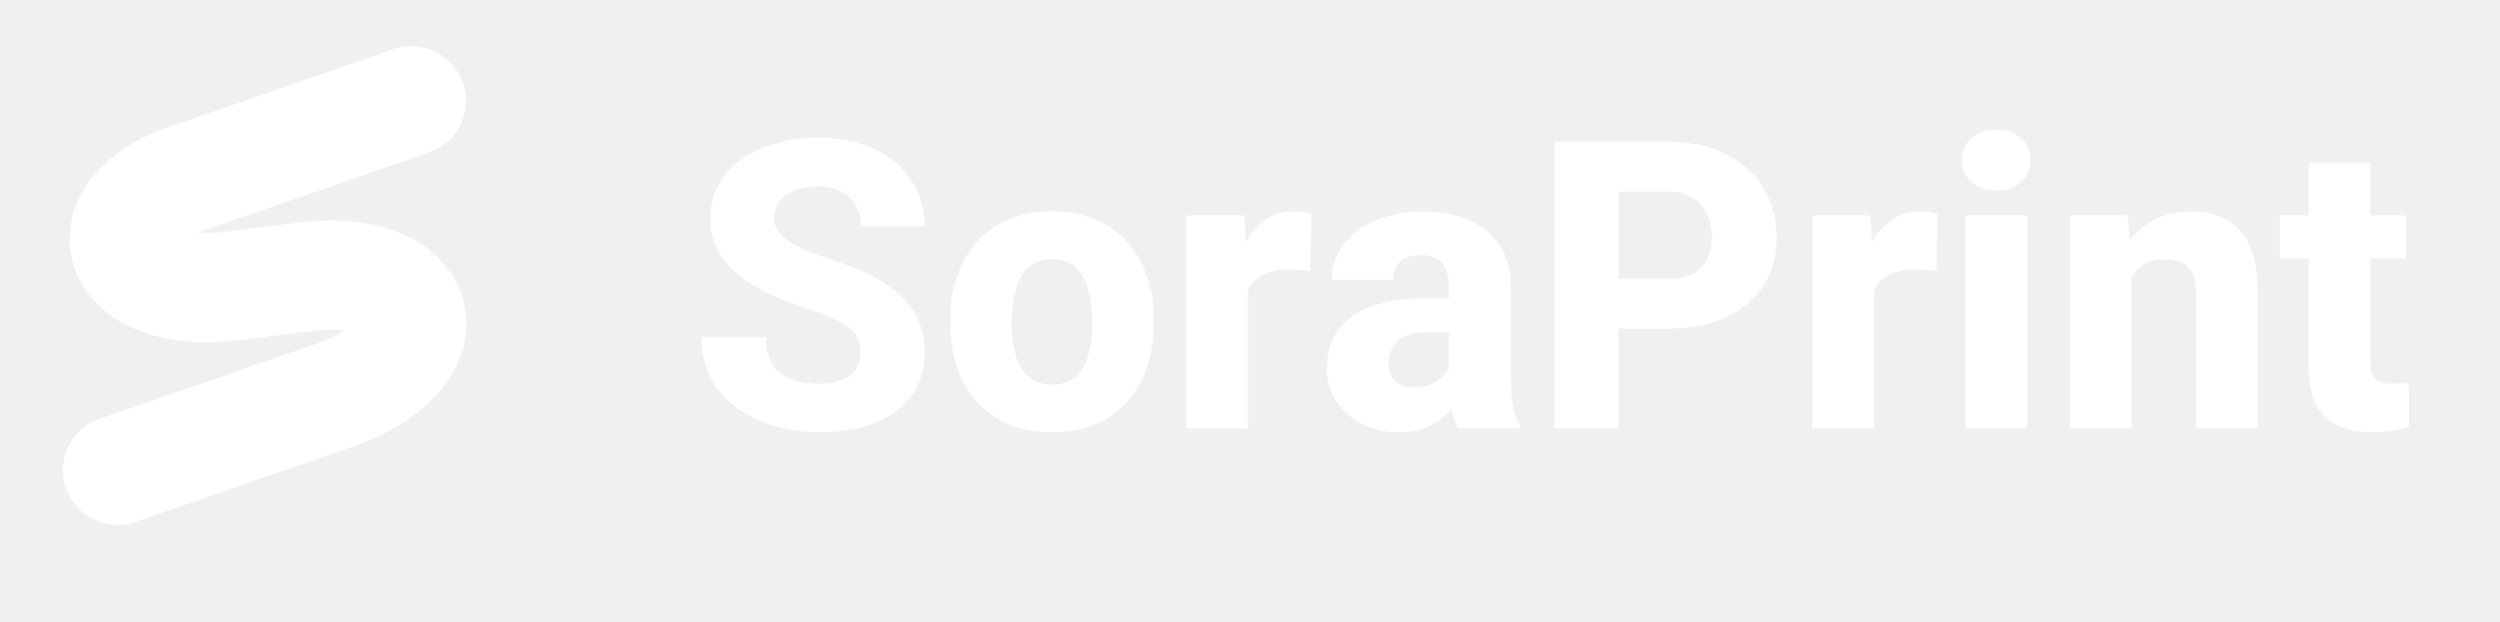
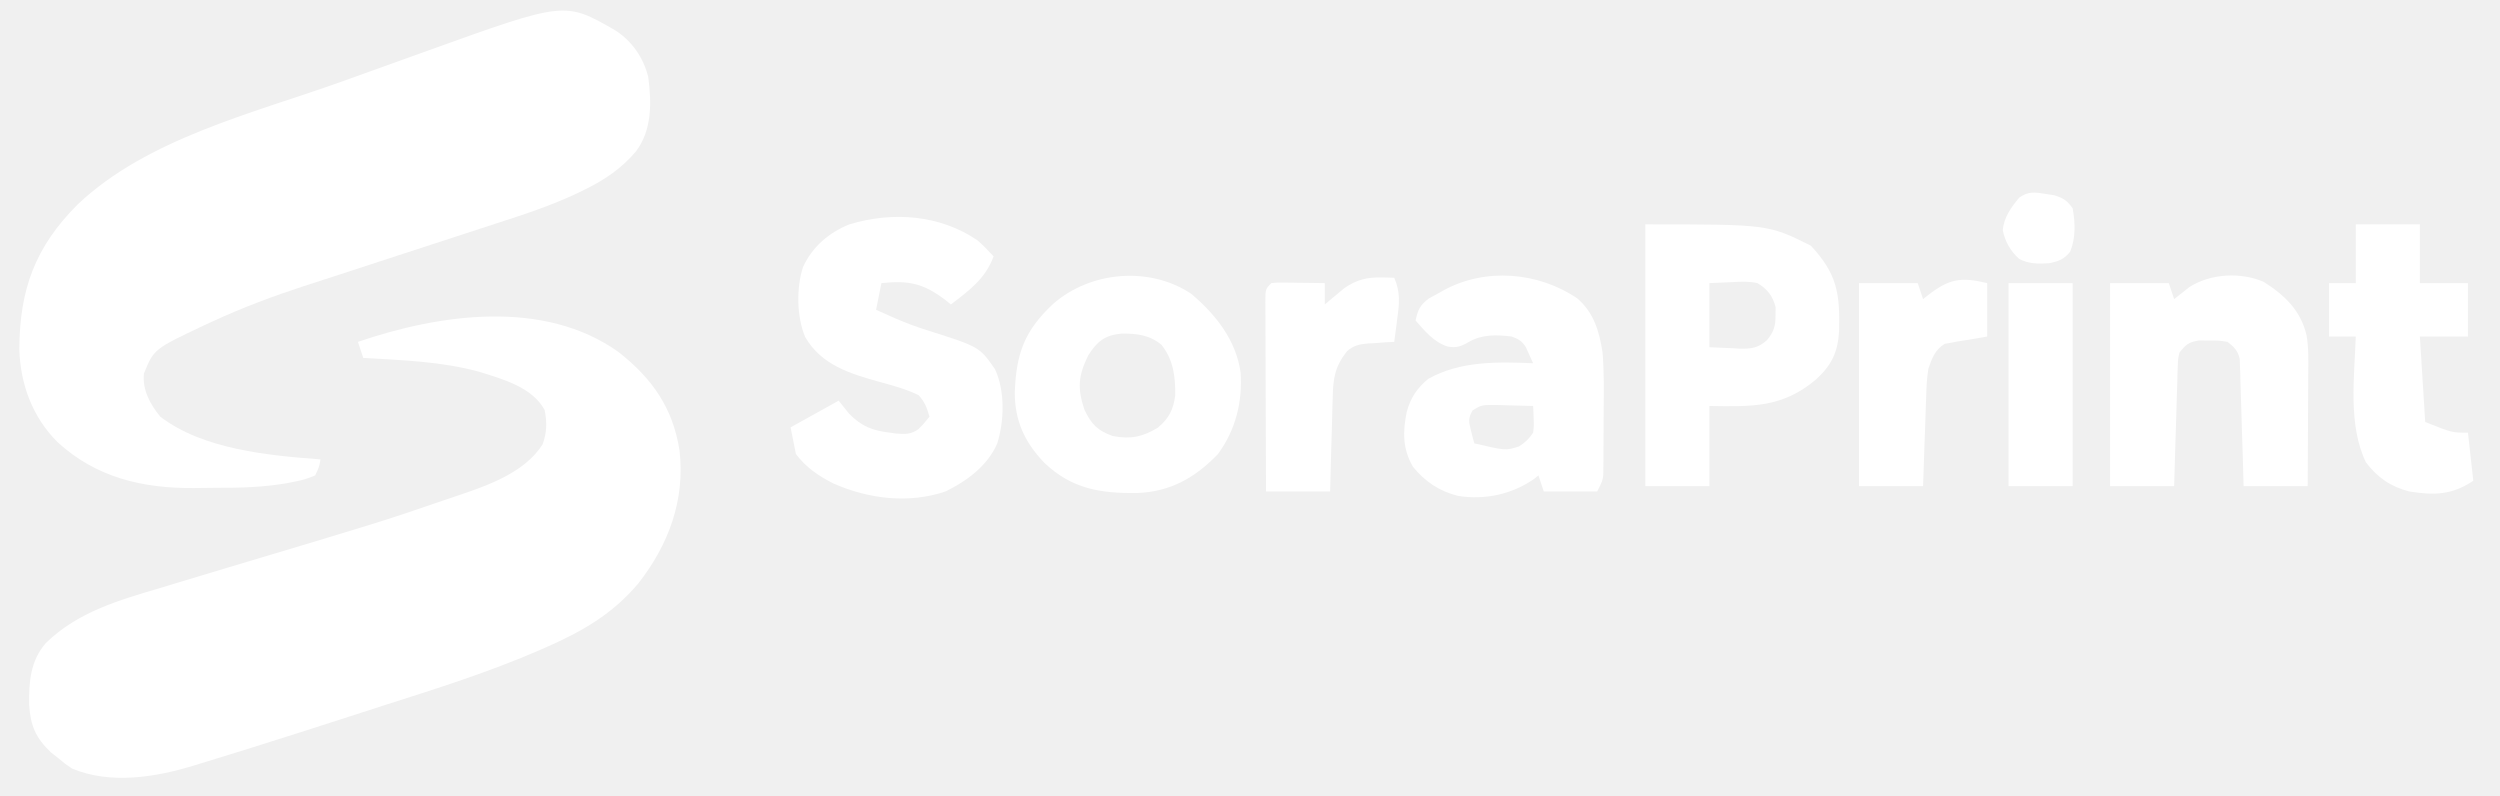
- <svg xmlns="http://www.w3.org/2000/svg" viewBox="0 0 297.641 74" role="img">
-   <path d="M49 12 L23 21 C10 25 13 36 28 34 L36 33 C51 31 54 42 40 47 L14 56" fill="none" stroke="#FFFFFF" stroke-width="13" stroke-linecap="round" stroke-linejoin="round" />
-   <path fill="#FFFFFF" transform="translate(82.000 51) scale(0.0234375 -0.0234375)" d="M874.545 383.936Q874.545 420.677 863.659 450.113Q852.772 479.548 823.917 504.838Q795.063 530.128 741.821 555.353Q688.58 580.579 603.194 608.063Q505.259 640.063 416.581 680.401Q327.904 720.74 259.194 774.676Q190.484 828.611 150.774 900.902Q111.064 973.193 111.064 1069.096Q111.064 1161.645 151.935 1236.581Q192.806 1311.516 266.694 1365.016Q340.581 1418.516 440.807 1447.258Q541.034 1476 660.582 1476Q821.227 1476 942.437 1419.371Q1063.647 1362.742 1131.615 1261.404Q1199.583 1160.065 1199.583 1025.935H875.9Q875.9 1085.289 851.385 1130.756Q826.869 1176.223 777.676 1202.239Q728.484 1228.254 653.872 1228.254Q581.906 1228.254 533.358 1206.48Q484.811 1184.707 460.279 1148.062Q435.747 1111.418 435.747 1066.903Q435.747 1031.806 454.408 1003.532Q473.069 975.259 508.698 950.807Q544.327 926.356 596.246 904.389Q648.165 882.421 714.68 861.615Q831.97 824.937 922.389 779.84Q1012.808 734.744 1074.663 677.889Q1136.518 621.034 1168.373 548.92Q1200.228 476.807 1200.228 385.936Q1200.228 289.387 1162.551 214.032Q1124.873 138.677 1054.518 86.419Q984.163 34.161 886.05 7.081Q787.937 -20 667.066 -20Q556.84 -20 450.114 8.419Q343.387 36.839 256.758 95.774Q170.129 154.71 118.435 246.436Q66.741 338.162 66.741 463.937H392.941Q392.941 398.163 411.876 352.632Q430.811 307.1 466.633 279.229Q502.455 251.358 553.115 239.052Q603.776 226.746 667.066 226.746Q739.549 226.746 785.225 247.616Q830.901 268.487 852.723 304.132Q874.545 339.776 874.545 383.936Z" />
-   <path fill="#FFFFFF" transform="translate(111.789 51) scale(0.0234375 -0.0234375)" d="M59.289 529.839V551.161Q59.289 669.839 93.289 770.339Q127.289 870.839 192.966 944.919Q258.644 1019 354.676 1060.5Q450.709 1102 575.451 1102Q701.194 1102 797.726 1060.5Q894.259 1019 960.017 944.919Q1025.775 870.839 1059.775 770.339Q1093.775 669.839 1093.775 551.161V529.839Q1093.775 412 1059.775 311.581Q1025.775 211.161 960.017 136.661Q894.259 62.161 798.307 21.081Q702.355 -20 577.451 -20Q452.548 -20 355.676 21.081Q258.805 62.161 193.047 136.661Q127.289 211.161 93.289 311.581Q59.289 412 59.289 529.839ZM371.778 551.161V529.839Q371.778 465.614 382.391 409.63Q393.003 353.647 416.825 311.648Q440.647 269.648 480.195 246.116Q519.742 222.584 577.451 222.584Q634.16 222.584 673.208 246.116Q712.255 269.648 735.997 311.648Q759.738 353.647 770.431 409.63Q781.124 465.614 781.124 529.839V551.161Q781.124 613.548 770.431 669.111Q759.738 724.675 735.916 767.594Q712.094 810.513 672.627 834.964Q633.16 859.416 575.451 859.416Q518.742 859.416 479.695 834.964Q440.647 810.513 416.825 767.594Q393.003 724.675 382.391 669.111Q371.778 613.548 371.778 551.161Z" />
-   <path fill="#FFFFFF" transform="translate(138.836 51) scale(0.0234375 -0.0234375)" d="M417.423 829.803V0H104.934V1082H398.165ZM740.326 1089.677 735.132 799.414Q714.648 801.898 682.825 804.656Q651.002 807.414 627.518 807.414Q567.712 807.414 524.164 792.866Q480.616 778.318 452.068 750.286Q423.52 722.254 409.891 680.722Q396.262 639.19 396.133 585.223L336.584 613.935Q336.584 721.161 357.762 810.097Q378.939 899.032 419.101 964.694Q459.262 1030.355 517.31 1066.177Q575.358 1102 649.1 1102Q673.293 1102 698.035 1098.758Q722.777 1095.516 740.326 1089.677Z" />
-   <path fill="#FFFFFF" transform="translate(156.719 51) scale(0.0234375 -0.0234375)" d="M676.673 257.971V721.87Q676.673 770.773 661.657 806.111Q646.642 841.449 614.933 861.159Q583.224 880.868 531.709 880.868Q488.549 880.868 457.437 866.094Q426.325 851.32 409.825 823.224Q393.326 795.128 393.326 754.321H80.837Q80.837 826.58 113.772 889.871Q146.708 953.161 208.24 1000.919Q269.773 1048.677 355.983 1075.339Q442.193 1102 548.58 1102Q675.806 1102 775.532 1059.484Q875.259 1016.968 933.049 932.274Q990.84 847.58 990.84 719.87V267.034Q990.84 169.419 1002.437 113.871Q1014.034 58.323 1035.55 16.839V0H720.932Q698.544 47.097 687.609 116.534Q676.673 185.97 676.673 257.971ZM716.222 660.194 718.222 488.256H563.094Q510.934 488.256 473.677 475.337Q436.42 462.418 413.292 439.515Q390.163 416.611 379.487 387.08Q368.81 357.548 368.81 323.484Q368.81 290.097 384.68 263.614Q400.551 237.131 429.018 222.277Q457.485 207.422 494.451 207.422Q555.128 207.422 598.74 231.26Q642.352 255.099 666.174 289.485Q689.996 323.871 690.479 354.419L765.286 224.32Q747.382 183.998 720.995 141.385Q694.608 98.773 654.851 62.338Q615.093 25.903 558.432 2.951Q501.772 -20 422.998 -20Q321.385 -20 238.047 21.323Q154.708 62.645 105.433 135.984Q56.159 209.323 56.159 304.355Q56.159 388.839 87.223 454.919Q118.288 521 180.61 566.758Q242.933 612.516 337.965 636.355Q432.998 660.194 559.934 660.194Z" />
-   <path fill="#FFFFFF" transform="translate(182.312 51) scale(0.0234375 -0.0234375)" d="M694.258 506.417H327.904V759.034H694.258Q774.547 759.034 824.417 785.807Q874.287 812.581 897.561 860.226Q920.834 907.87 920.834 968.063Q920.834 1030.482 897.561 1083.9Q874.287 1137.319 824.417 1170.271Q774.547 1203.222 694.258 1203.222H445.875V0H120.353V1456H694.258Q867.645 1456 992.129 1393.129Q1116.614 1330.258 1183.162 1220.531Q1249.711 1110.805 1249.711 970.063Q1249.711 829.224 1183.162 725.192Q1116.614 621.159 992.129 563.788Q867.645 506.417 694.258 506.417Z" />
-   <path fill="#FFFFFF" transform="translate(213.414 51) scale(0.0234375 -0.0234375)" d="M417.423 829.803V0H104.934V1082H398.165ZM740.326 1089.677 735.132 799.414Q714.648 801.898 682.825 804.656Q651.002 807.414 627.518 807.414Q567.712 807.414 524.164 792.866Q480.616 778.318 452.068 750.286Q423.52 722.254 409.891 680.722Q396.262 639.19 396.133 585.223L336.584 613.935Q336.584 721.161 357.762 810.097Q378.939 899.032 419.101 964.694Q459.262 1030.355 517.31 1066.177Q575.358 1102 649.1 1102Q673.293 1102 698.035 1098.758Q722.777 1095.516 740.326 1089.677Z" />
-   <path fill="#FFFFFF" transform="translate(231.297 51) scale(0.0234375 -0.0234375)" d="M433.423 1082V0H119.934V1082ZM100.901 1362.29Q100.901 1429.936 148.951 1473.517Q197 1517.099 275.324 1517.099Q353.486 1517.099 401.696 1473.517Q449.907 1429.936 449.907 1362.29Q449.907 1294.966 401.696 1251.466Q353.486 1207.965 275.324 1207.965Q197 1207.965 148.951 1251.466Q100.901 1294.966 100.901 1362.29Z" />
-   <path fill="#FFFFFF" transform="translate(244.258 51) scale(0.0234375 -0.0234375)" d="M409.875 851V0H97.385V1082H390.648ZM369.229 578.645 290.552 577.451Q290.713 699.355 321.036 796.371Q351.358 893.387 406.842 961.71Q462.326 1030.032 539.471 1066.016Q616.616 1102 711.261 1102Q787.067 1102 849.809 1080.081Q912.551 1058.161 958.051 1009.484Q1003.551 960.806 1027.97 881.274Q1052.39 801.741 1052.39 685.515V0H738.062V686.676Q738.062 754.901 718.933 792.143Q699.804 829.384 663.547 844.077Q627.289 858.771 574.903 858.771Q520.161 858.771 480.856 837.319Q441.55 815.868 416.986 777.868Q392.422 739.869 380.826 689.047Q369.229 638.225 369.229 578.645Z" />
-   <path fill="#FFFFFF" transform="translate(271.258 51) scale(0.0234375 -0.0234375)" d="M653.551 1082V862.835H12.355V1082ZM159.192 1350.032H471.681V339.293Q471.681 294.358 482.81 270.133Q493.938 245.907 518.841 236.488Q543.745 227.068 583.132 227.068Q611.165 227.068 631.213 229.052Q651.261 231.036 667.616 234.036L667.777 7.549Q628.163 -5.323 583.018 -12.661Q537.872 -20 485.356 -20Q383.806 -20 310.451 12.871Q237.095 45.742 198.143 117.211Q159.192 188.679 159.192 304.227Z" />
+ <svg xmlns="http://www.w3.org/2000/svg" viewBox="0 0 468 149" role="img">
+   <path d="M0 0 C3.124 2.003 5.263 5.113 6.162 8.712 C6.799 13.527 6.891 18.679 3.841 22.684 C1.196 25.806 -1.982 27.977 -5.634 29.758 C-6.062 29.969 -6.491 30.18 -6.933 30.397 C-11.93 32.775 -17.142 34.486 -22.404 36.176 C-24.229 36.763 -26.052 37.36 -27.873 37.959 C-32.072 39.339 -36.275 40.704 -40.478 42.067 C-44.644 43.419 -48.808 44.778 -52.969 46.146 C-54.738 46.725 -56.509 47.295 -58.281 47.864 C-64.098 49.759 -69.727 51.88 -75.29 54.434 C-75.558 54.557 -75.558 54.557 -76.917 55.181 C-86.376 59.651 -86.376 59.651 -88.25 64.25 C-88.549 67.324 -87.073 70.004 -85.188 72.312 C-77.163 78.449 -64.965 79.58 -55.188 80.312 C-55.445 81.74 -55.445 81.74 -56.188 83.312 C-57.57 83.904 -58.614 84.216 -60.066 84.48 C-60.464 84.56 -60.862 84.639 -61.273 84.721 C-65.733 85.532 -70.194 85.649 -74.717 85.628 C-76.121 85.625 -77.523 85.649 -78.928 85.674 C-88.521 85.742 -97.162 83.713 -104.383 77.111 C-109.08 72.451 -111.377 66.276 -111.569 59.722 C-111.526 48.495 -108.613 40.529 -100.594 32.527 C-87.573 20.25 -67.925 15.556 -51.456 9.673 C-49.168 8.854 -46.881 8.03 -44.595 7.207 C-42.369 6.405 -40.142 5.606 -37.916 4.808 C-36.863 4.431 -35.811 4.053 -34.759 3.674 C-9.424 -5.433 -9.424 -5.433 0 0 Z " transform="translate(115.1875,5.6875)" fill="#FFFFFF" />
+   <path d="M0 0 C6.3 4.941 10.167 10.48 11.401 18.435 C12.46 27.69 9.361 36.07 3.663 43.323 C-1.157 49.044 -6.853 52.307 -13.664 55.289 C-14.002 55.438 -14.34 55.586 -14.688 55.739 C-24.292 59.925 -34.271 63.042 -44.24 66.225 C-46.245 66.867 -48.248 67.517 -50.25 68.167 C-56.426 70.172 -62.612 72.142 -68.809 74.082 C-69.021 74.149 -69.021 74.149 -70.096 74.486 C-72.469 75.23 -74.844 75.965 -77.225 76.685 C-77.925 76.898 -78.624 77.112 -79.322 77.33 C-86.531 79.57 -95.096 80.988 -102.309 77.957 C-103.598 77.105 -103.598 77.105 -104.809 76.082 C-105.05 75.893 -105.05 75.893 -106.27 74.934 C-109.145 72.186 -110.093 69.941 -110.352 66.036 C-110.408 61.749 -110.142 57.815 -107.217 54.451 C-101.221 48.62 -93.521 46.427 -85.699 44.121 C-84.525 43.765 -83.351 43.408 -82.178 43.049 C-79.098 42.112 -76.014 41.187 -72.929 40.266 C-44.196 31.677 -44.196 31.677 -32.696 27.731 C-31.862 27.445 -31.027 27.162 -30.19 26.881 C-24.526 24.974 -17.617 22.575 -14.238 17.277 C-13.426 15.018 -13.392 13.173 -13.855 10.824 C-16.182 6.572 -21.653 5.064 -26.05 3.696 C-33.096 1.747 -40.547 1.504 -47.809 1.082 C-47.974 0.587 -47.974 0.587 -48.809 -1.918 C-33.513 -7.14 -13.978 -9.999 0 0 Z " transform="translate(115.8086,65.91797)" fill="#FFFFFF" />
+   <g transform="translate(144 32)">
+     <path d="M0 0 C1.078 0.951 2.026 1.938 3 3 C1.44 7.213 -1.541 9.346 -5 12 C-5.352 11.711 -5.704 11.422 -6.066 11.125 C-10.147 8.057 -12.86 7.453 -18 8 C-18.33 9.65 -18.66 11.3 -19 13 C-18.065 13.421 -17.126 13.837 -16.188 14.25 C-16.035 14.317 -16.035 14.317 -15.266 14.659 C-13.292 15.512 -11.314 16.236 -9.262 16.879 C0.354 19.932 0.354 19.932 3.258 24.098 C5.163 28.19 5.007 33.771 3.682 38.019 C1.882 42.188 -2.02 45.06 -6 47 C-12.869 49.338 -20.446 48.404 -26.982 45.509 C-29.694 44.152 -32.185 42.45 -34 40 C-34.33 38.35 -34.66 36.7 -35 35 C-32.03 33.35 -29.06 31.7 -26 30 C-25.361 30.804 -24.721 31.609 -24.062 32.438 C-21.67 34.844 -19.725 35.597 -16.375 36 C-15.991 36.053 -15.607 36.107 -15.211 36.162 C-13.534 36.293 -12.458 36.328 -11.06 35.328 C-10.227 34.5 -10.227 34.5 -9 33 C-9.512 31.26 -9.837 30.352 -11 29 C-13.336 27.849 -15.81 27.186 -18.312 26.5 C-23.814 24.968 -29.259 23.352 -32.289 18.055 C-33.869 14.245 -33.939 8.918 -32.679 5.003 C-30.947 1.2 -27.827 -1.454 -24 -3 C-15.922 -5.446 -7.077 -4.82 0 0 Z " transform="translate(39,13)" fill="#FFFFFF" />
+     <path d="M0 0 C4.629 3.925 8.4 8.693 9.246 14.766 C9.604 20.283 8.304 25.494 5 30 C0.723 34.451 -3.936 37.067 -10.125 37.292 C-17.044 37.381 -22.398 36.506 -27.527 31.609 C-31.211 27.748 -33.062 23.711 -33.031 18.387 C-32.754 11.179 -31.228 6.928 -25.88 1.914 C-18.916 -4.212 -7.863 -5.231 0 0 Z M-19.312 11.582 C-21.131 15.333 -21.348 17.643 -20 21.688 C-18.685 24.431 -17.564 25.598 -14.688 26.625 C-11.367 27.265 -9.1 26.803 -6.227 25.043 C-4.158 23.284 -3.339 21.687 -3 19 C-2.945 15.532 -3.349 12.336 -5.562 9.562 C-7.784 7.691 -10.25 7.409 -13.061 7.455 C-16.225 7.736 -17.67 8.964 -19.312 11.582 Z " transform="translate(79,23)" fill="#FFFFFF" />
+     <path d="M0 0 C3.112 2.645 4.159 6.219 4.754 10.156 C5.042 13.707 5.001 17.269 4.96 20.828 C4.941 22.483 4.939 24.137 4.939 25.791 C4.935 26.846 4.929 27.902 4.922 28.957 C4.921 29.45 4.92 29.942 4.919 30.45 C4.912 30.908 4.906 31.366 4.899 31.837 C4.897 32.038 4.897 32.038 4.888 33.052 C4.754 34.156 4.754 34.156 3.754 36.156 C0.454 36.156 -2.846 36.156 -6.246 36.156 C-6.576 35.166 -6.906 34.176 -7.246 33.156 C-7.503 33.361 -7.759 33.566 -8.023 33.777 C-12.157 36.686 -17.26 37.791 -22.273 36.993 C-25.8 36.124 -28.466 34.325 -30.746 31.531 C-32.689 28.159 -32.668 24.998 -31.906 21.273 C-31.184 18.621 -30.009 16.854 -27.887 15.086 C-21.946 11.719 -14.878 11.874 -8.246 12.156 C-8.53 11.507 -8.824 10.862 -9.121 10.219 C-9.284 9.859 -9.446 9.499 -9.613 9.129 C-10.369 7.967 -10.961 7.639 -12.246 7.156 C-15.131 6.802 -17.818 6.719 -20.371 8.219 C-21.786 9.031 -22.621 9.315 -24.246 9.031 C-26.828 8.201 -28.507 6.145 -30.246 4.156 C-29.808 2.113 -29.447 1.309 -27.758 0.023 C-27.155 -0.317 -26.547 -0.647 -25.934 -0.969 C-25.638 -1.138 -25.342 -1.306 -25.037 -1.48 C-17.185 -5.788 -7.279 -4.929 0 0 Z M-19.59 21 C-20.437 22.493 -20.303 23.14 -19.871 24.781 C-19.76 25.227 -19.649 25.673 -19.535 26.133 C-19.44 26.471 -19.344 26.808 -19.246 27.156 C-13.401 28.519 -13.401 28.519 -10.891 27.73 C-9.7 26.961 -9.043 26.328 -8.246 25.156 C-8.094 23.879 -8.094 23.879 -8.148 22.539 C-8.163 22.092 -8.177 21.645 -8.191 21.184 C-8.209 20.845 -8.227 20.506 -8.246 20.156 C-9.871 20.098 -11.496 20.063 -13.121 20.031 C-13.581 20.014 -14.041 19.998 -14.516 19.98 C-17.888 19.932 -17.888 19.932 -19.59 21 Z " transform="translate(151.2461,23.84375)" fill="#FFFFFF" />
+     <path d="M0 0 C0.437 0.009 0.874 0.018 1.324 0.027 C1.487 0.033 1.487 0.033 2.312 0.062 C3.501 2.784 3.271 4.9 2.875 7.75 C2.823 8.166 2.771 8.581 2.717 9.01 C2.588 10.028 2.451 11.045 2.312 12.062 C1.77 12.088 1.227 12.114 0.668 12.141 C-0.055 12.197 -0.777 12.254 -1.5 12.312 C-1.856 12.327 -2.213 12.341 -2.58 12.355 C-4.176 12.502 -5.305 12.723 -6.525 13.806 C-8.777 16.644 -9.152 18.918 -9.199 22.484 C-9.217 22.989 -9.235 23.494 -9.254 24.014 C-9.307 25.614 -9.342 27.213 -9.375 28.812 C-9.408 29.902 -9.443 30.992 -9.479 32.082 C-9.566 34.742 -9.626 37.401 -9.688 40.062 C-13.648 40.062 -17.608 40.062 -21.688 40.062 C-21.71 35.125 -21.728 30.188 -21.739 25.251 C-21.745 22.958 -21.752 20.666 -21.763 18.373 C-21.774 16.162 -21.78 13.951 -21.782 11.74 C-21.784 10.895 -21.788 10.051 -21.793 9.206 C-21.8 8.025 -21.801 6.845 -21.801 5.664 C-21.805 5.313 -21.808 4.961 -21.812 4.598 C-21.802 2.177 -21.802 2.177 -20.688 1.062 C-19.656 0.949 -19.656 0.949 -18.402 0.965 C-17.954 0.968 -17.506 0.971 -17.045 0.975 C-16.811 0.979 -16.811 0.979 -15.625 1 C-15.153 1.005 -14.68 1.009 -14.193 1.014 C-13.025 1.025 -11.856 1.042 -10.688 1.062 C-10.688 2.383 -10.688 3.703 -10.688 5.062 C-10.361 4.785 -10.035 4.508 -9.699 4.223 C-9.262 3.86 -8.825 3.498 -8.375 3.125 C-7.946 2.765 -7.516 2.406 -7.074 2.035 C-4.8 0.44 -2.754 -0.074 0 0 Z " transform="translate(114.6875,19.9375)" fill="#FFFFFF" />
+     <g transform="translate(160 0)">
+       <path d="M0 0 C0.516 0.079 1.031 0.157 1.562 0.238 C3.273 0.773 3.962 1.226 5 2.688 C5.495 5.358 5.587 8.267 4.535 10.812 C3.378 12.236 2.361 12.617 0.57 12.965 C-1.451 13.091 -3.2 13.111 -5.02 12.148 C-6.62 10.713 -7.659 8.911 -8.074 6.801 C-7.917 4.447 -6.487 2.45 -5 0.688 C-3.303 -0.54 -2.016 -0.338 0 0 Z " transform="translate(79,4.3125)" fill="#FFFFFF" />
+       <path d="M0 0 C23 0 23 0 31 4 C35.935 9.315 36.45 12.918 36.277 20.016 C36.033 23.924 34.922 26.294 32 29 C25.649 34.376 19.926 34.118 12 34 C12 38.95 12 43.9 12 49 C8.04 49 4.08 49 0 49 C0 32.83 0 16.66 0 0 Z M12 11 C12 14.96 12 18.92 12 23 C13.423 23.062 14.846 23.124 16.312 23.188 C16.755 23.215 17.198 23.242 17.654 23.27 C19.803 23.315 21.146 23.157 22.77 21.676 C24.049 20.166 24.406 19.007 24.375 17 C24.379 16.752 24.379 16.752 24.398 15.5 C23.836 13.382 22.88 12.14 21 11 C19.41 10.656 17.929 10.713 16.312 10.812 C14.889 10.874 13.466 10.936 12 11 Z " transform="translate(4,10)" fill="#FFFFFF" />
+       <path d="M0 0 C3.96 0 7.92 0 12 0 C12 3.63 12 7.26 12 11 C14.97 11 17.94 11 21 11 C21 14.3 21 17.6 21 21 C18.03 21 15.06 21 12 21 C12.165 23.64 12.165 23.64 13 37 C18 39 18 39 21 39 C21.33 41.97 21.66 44.94 22 48 C17.995 50.67 14.701 50.76 10 50 C6.556 49.108 4.062 47.403 1.902 44.551 C-1.482 37.545 -0.252 28.581 0 21 C-1.65 21 -3.3 21 -5 21 C-5 17.7 -5 14.4 -5 11 C-3.35 11 -1.7 11 0 11 C0 7.37 0 3.74 0 0 Z " transform="translate(137,10)" fill="#FFFFFF" />
+       <path d="M0 0 C3.999 2.55 6.908 5.327 8.04 10.006 C8.463 12.501 8.371 15.02 8.348 17.543 C8.346 18.137 8.345 18.73 8.343 19.342 C8.338 21.227 8.325 23.111 8.312 24.996 C8.307 26.279 8.303 27.561 8.299 28.844 C8.289 31.978 8.269 35.112 8.25 38.246 C4.29 38.246 0.33 38.246 -3.75 38.246 C-3.799 36.465 -3.848 34.683 -3.898 32.848 C-3.952 31.123 -4.01 29.399 -4.067 27.675 C-4.106 26.476 -4.141 25.277 -4.172 24.078 C-4.218 22.355 -4.276 20.633 -4.336 18.91 C-4.347 18.374 -4.359 17.837 -4.371 17.284 C-4.391 16.784 -4.411 16.284 -4.431 15.768 C-4.444 15.328 -4.458 14.889 -4.472 14.436 C-4.841 12.859 -5.495 12.241 -6.75 11.246 C-8.406 10.98 -8.406 10.98 -10.25 10.996 C-10.858 10.991 -11.467 10.986 -12.094 10.98 C-14.061 11.296 -14.523 11.718 -15.75 13.246 C-16.028 14.436 -16.028 14.436 -16.069 15.768 C-16.089 16.268 -16.109 16.769 -16.129 17.284 C-16.135 17.553 -16.135 17.553 -16.164 18.91 C-16.183 19.462 -16.203 20.014 -16.223 20.583 C-16.283 22.346 -16.329 24.108 -16.375 25.871 C-16.413 27.066 -16.452 28.262 -16.492 29.457 C-16.59 32.387 -16.669 35.316 -16.75 38.246 C-20.71 38.246 -24.67 38.246 -28.75 38.246 C-28.75 25.706 -28.75 13.166 -28.75 0.246 C-25.12 0.246 -21.49 0.246 -17.75 0.246 C-17.42 1.236 -17.09 2.226 -16.75 3.246 C-16.496 3.041 -16.242 2.836 -15.98 2.625 C-15.808 2.49 -15.808 2.49 -14.938 1.809 C-14.601 1.542 -14.265 1.275 -13.918 1 C-9.967 -1.551 -4.291 -1.848 0 0 Z " transform="translate(119.75,20.75391)" fill="#FFFFFF" />
+       <path d="M0 0 C0 3.3 0 6.6 0 10 C-4.375 10.75 -4.375 10.75 -5.744 10.956 C-6.104 11.027 -6.465 11.098 -6.836 11.172 C-7.203 11.235 -7.569 11.298 -7.947 11.362 C-9.725 12.439 -10.355 14.071 -11 16 C-11.3 17.735 -11.37 19.445 -11.414 21.203 C-11.433 21.686 -11.453 22.168 -11.473 22.666 C-11.532 24.194 -11.579 25.722 -11.625 27.25 C-11.663 28.292 -11.702 29.333 -11.742 30.375 C-11.839 32.917 -11.919 35.458 -12 38 C-15.96 38 -19.92 38 -24 38 C-24 25.46 -24 12.92 -24 0 C-20.37 0 -16.74 0 -13 0 C-12.67 0.99 -12.34 1.98 -12 3 C-11.746 2.795 -11.492 2.59 -11.23 2.379 C-7.188 -0.785 -4.992 -1.214 0 0 Z " transform="translate(68,21)" fill="#FFFFFF" />
+       <path d="M0 0 C3.96 0 7.92 0 12 0 C12 12.54 12 25.08 12 38 C8.04 38 4.08 38 0 38 C0 25.46 0 12.92 0 0 Z " transform="translate(72,21)" fill="#FFFFFF" />
+     </g>
+   </g>
</svg>
